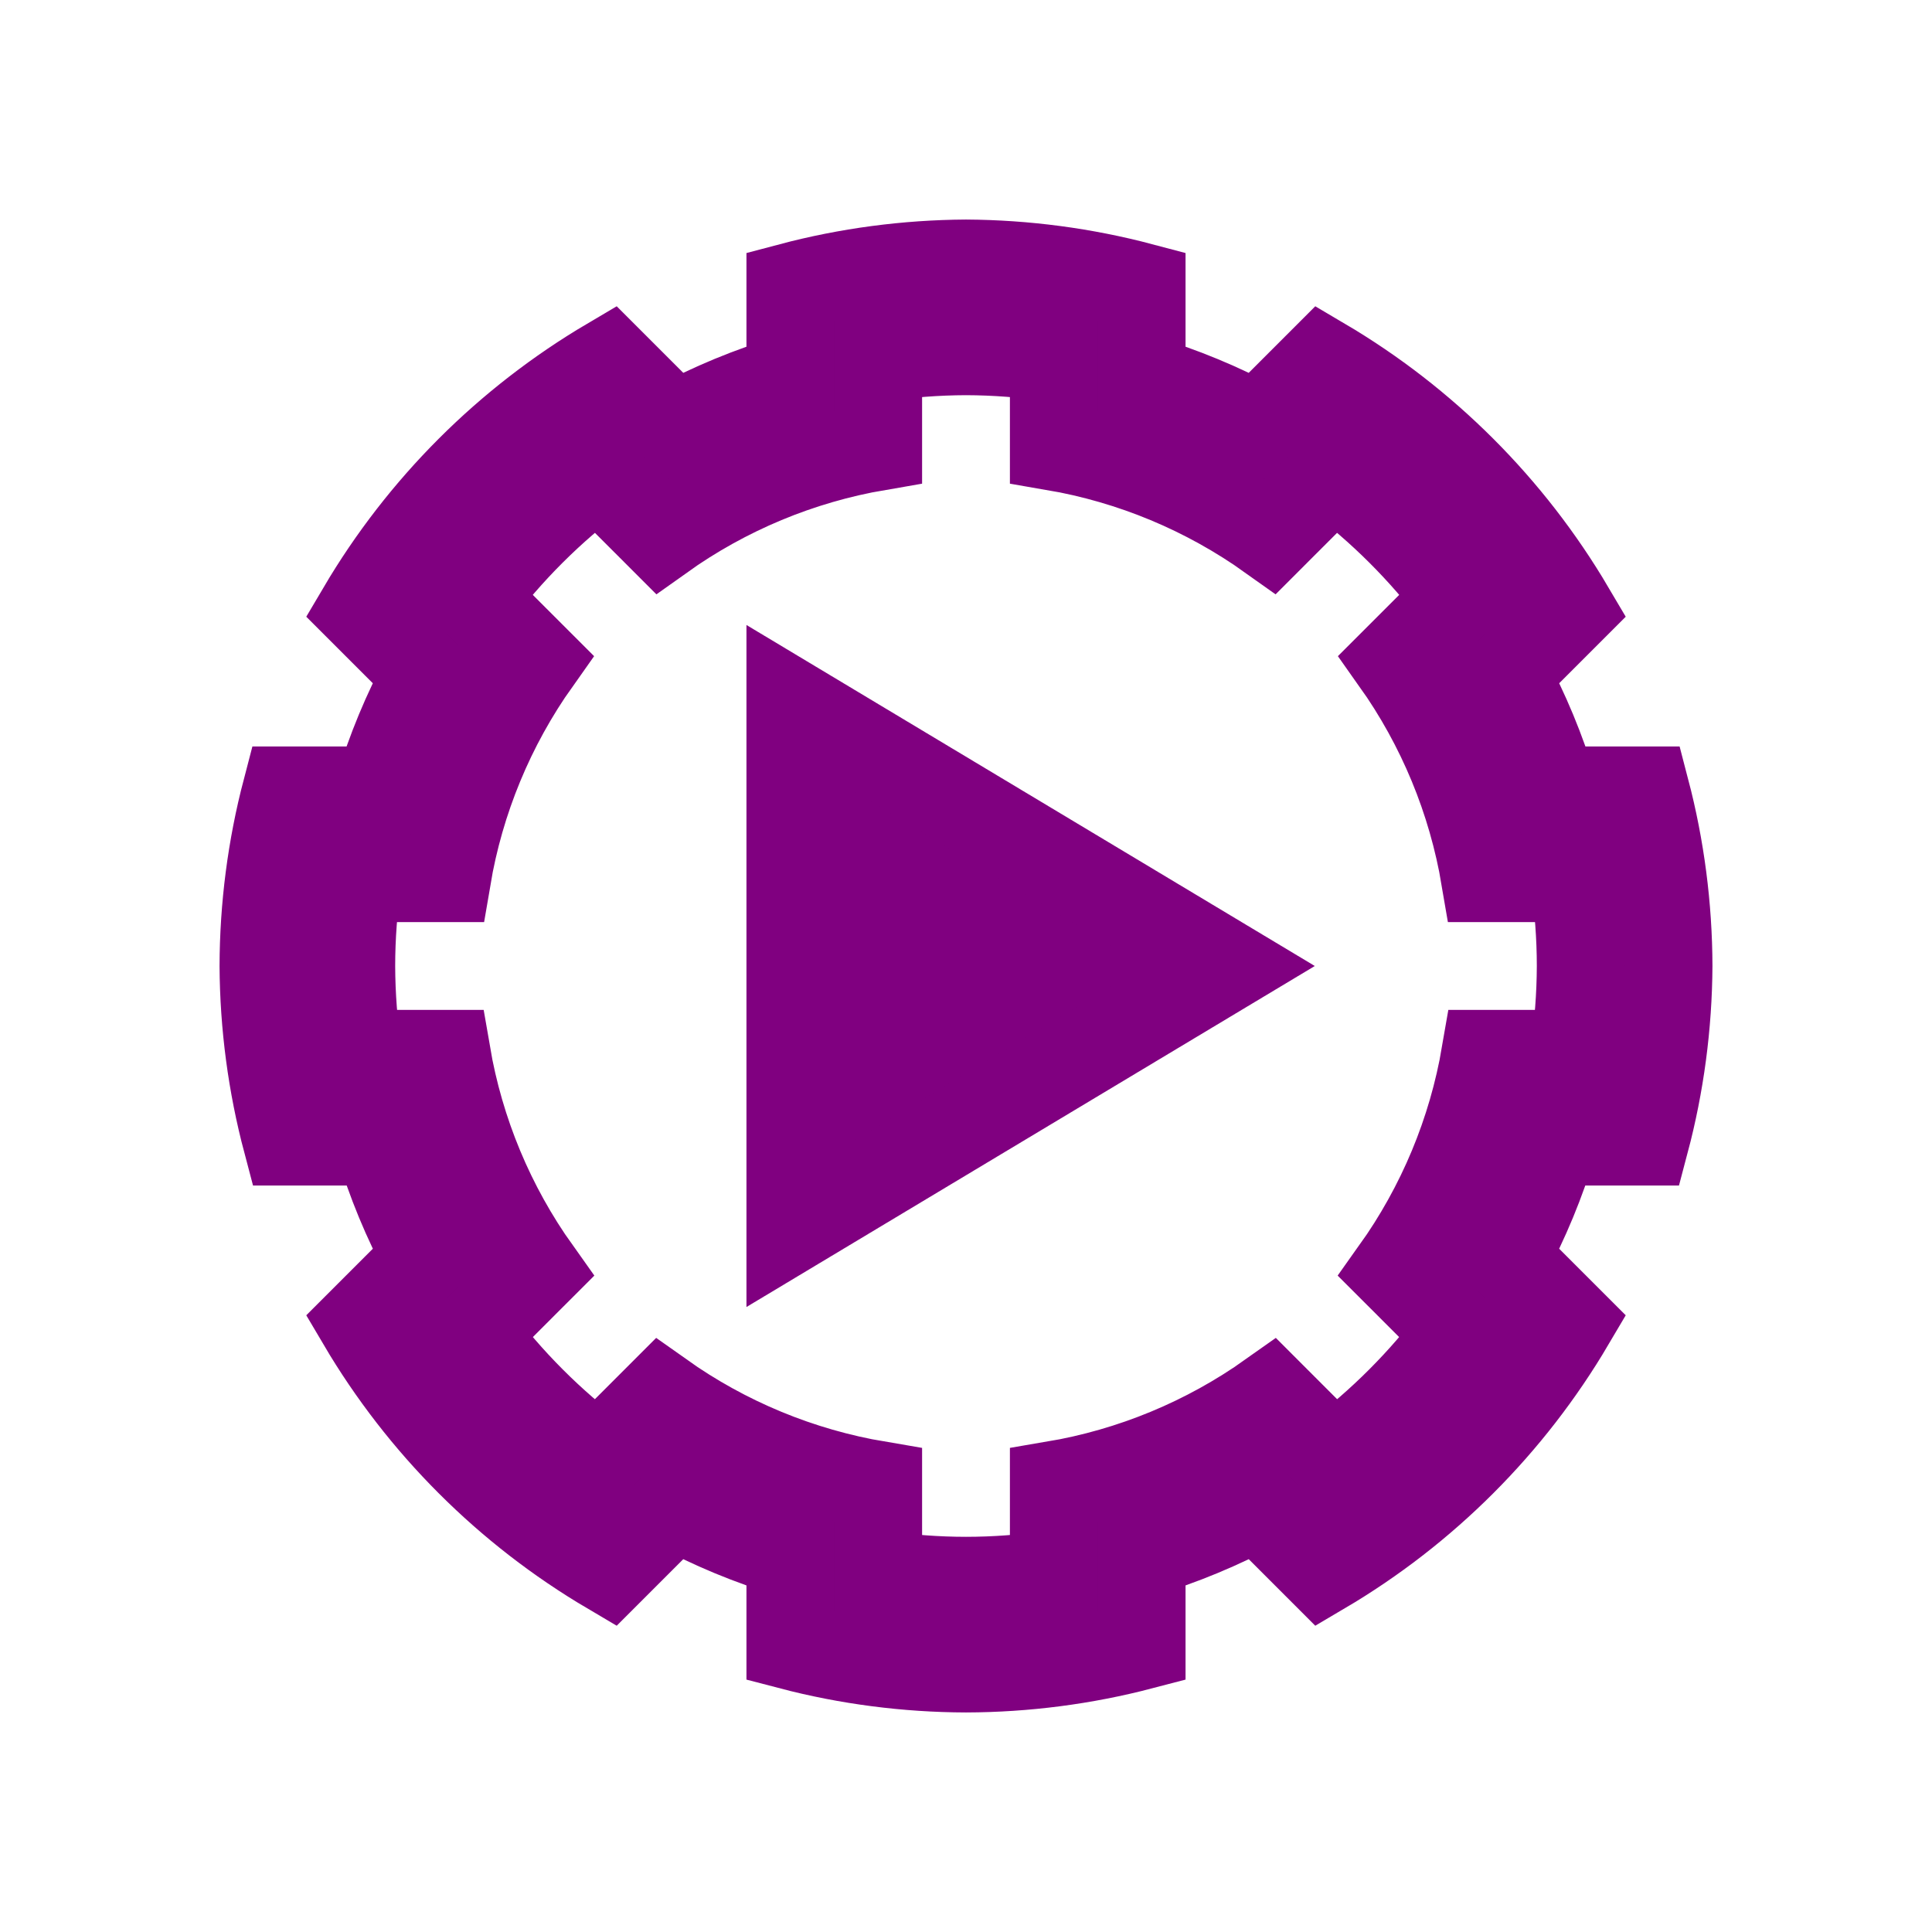
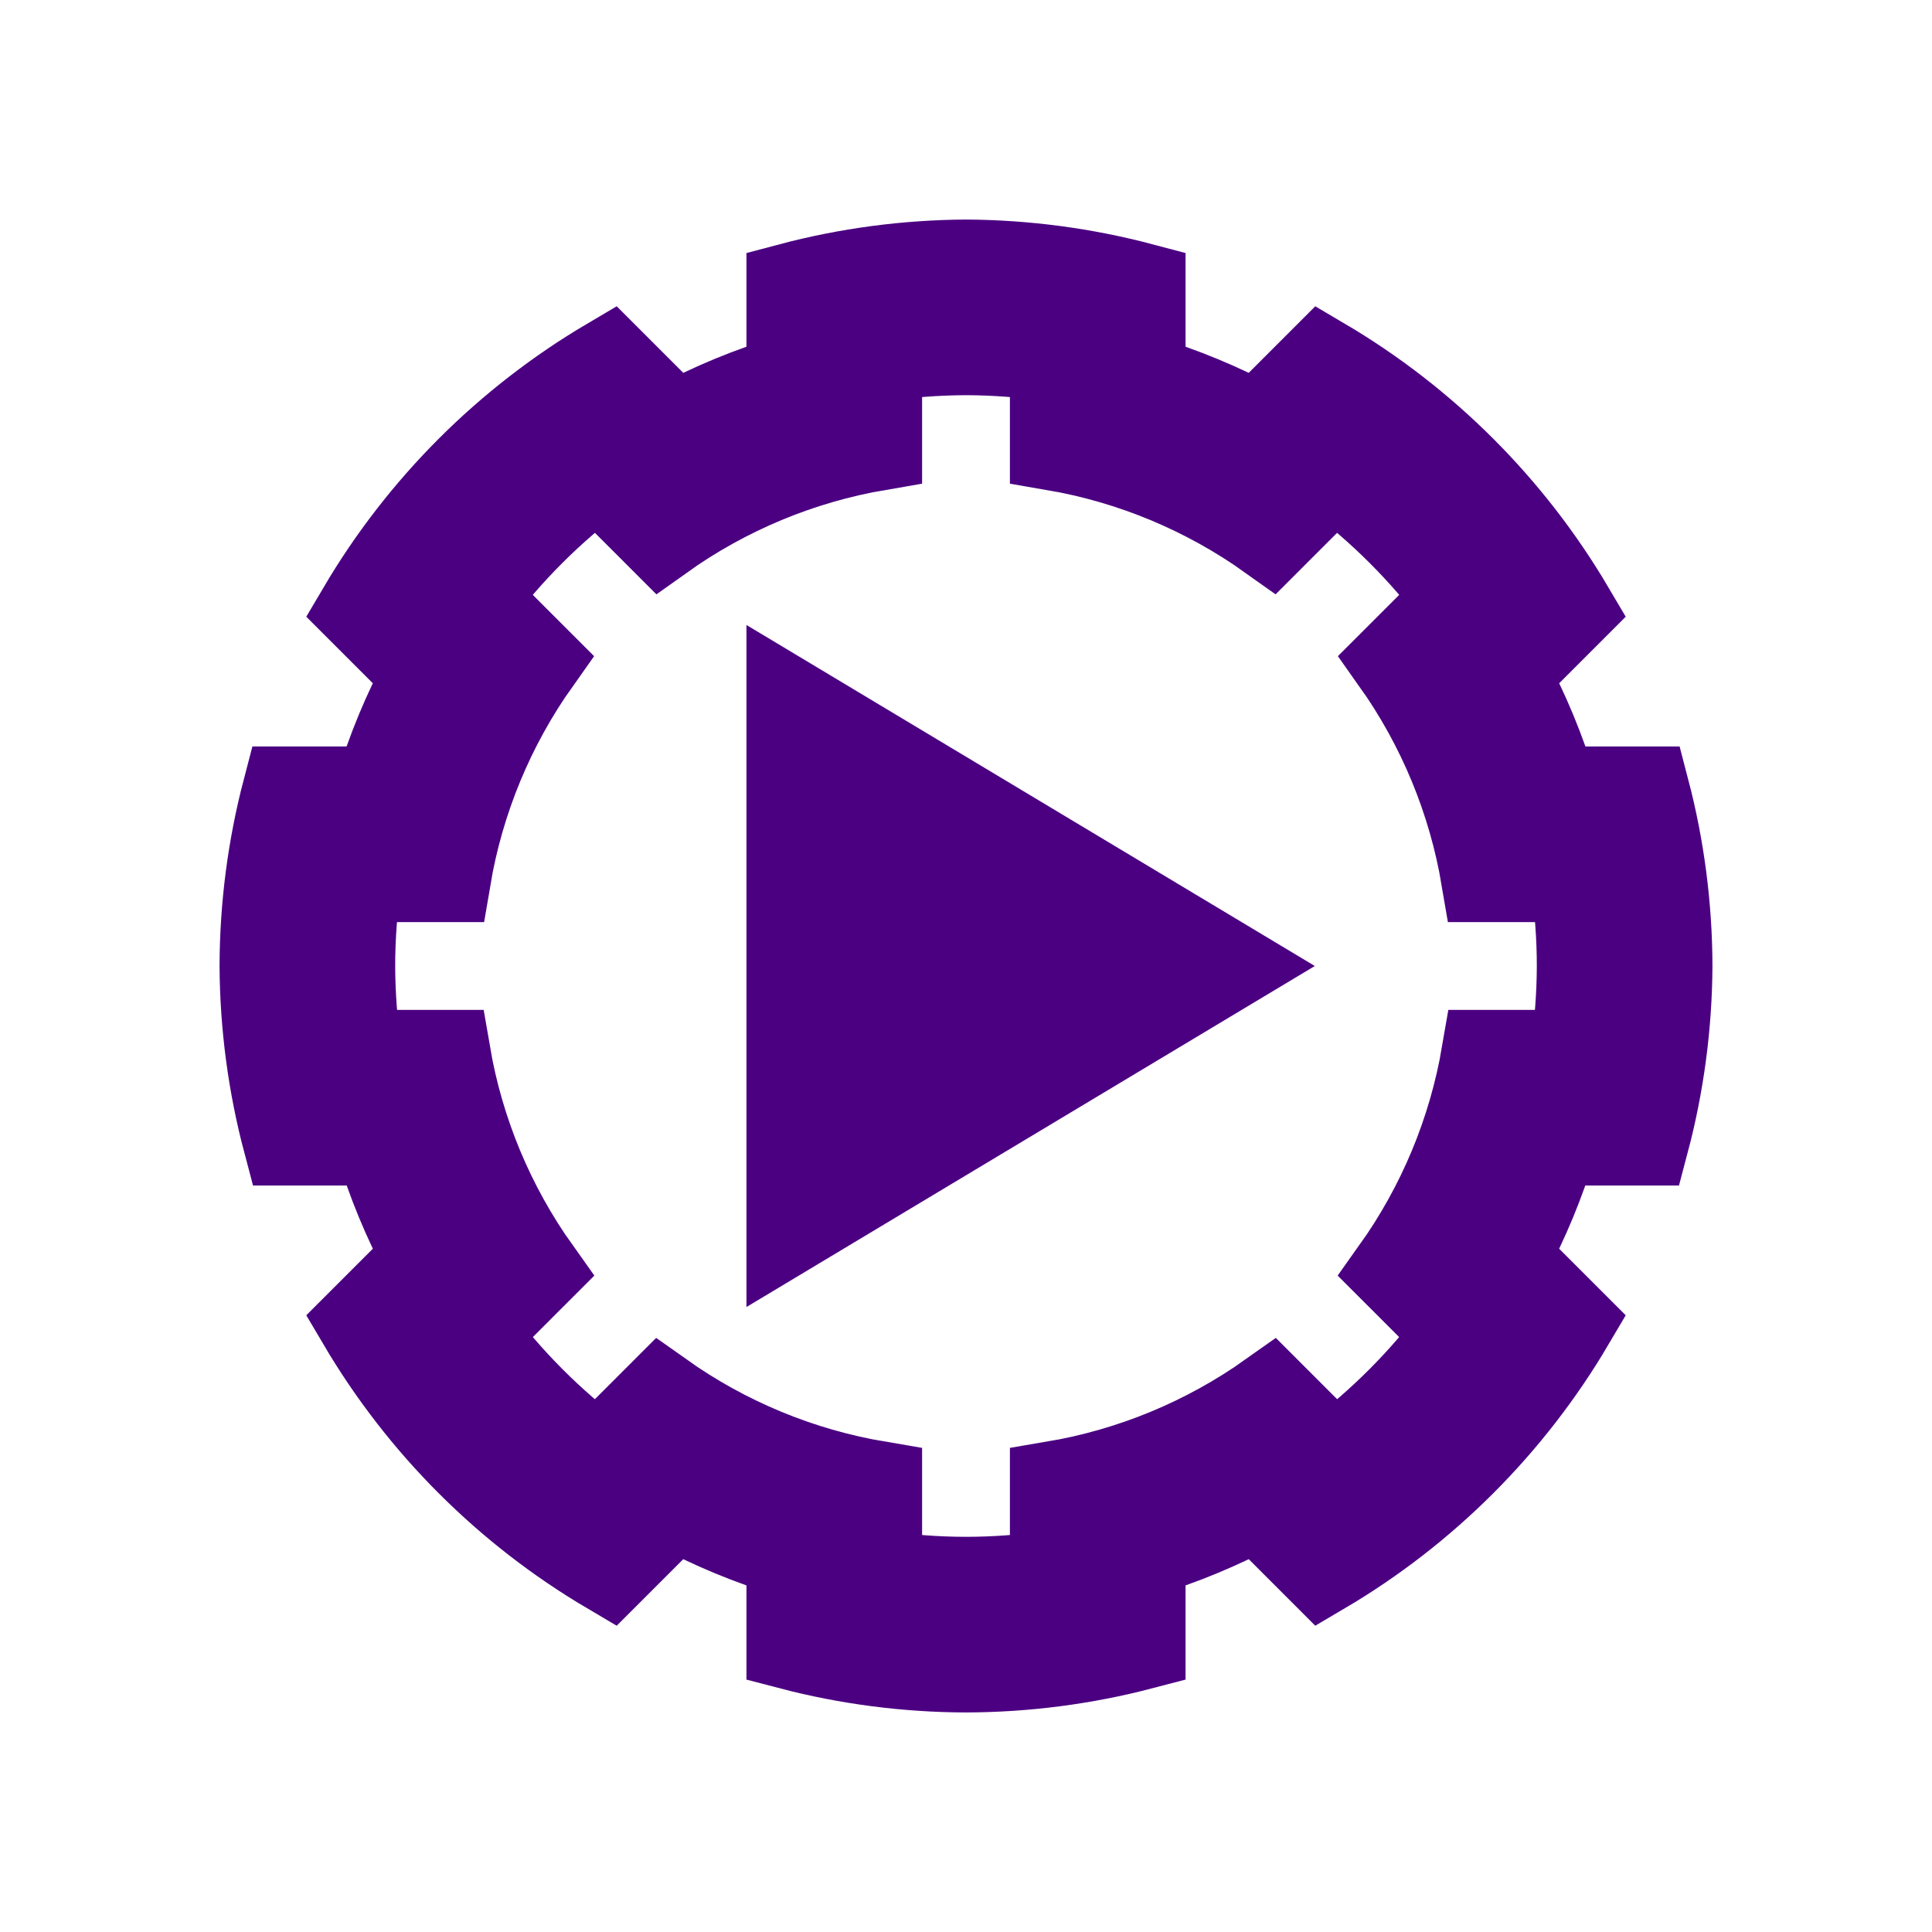
<svg xmlns="http://www.w3.org/2000/svg" viewBox="0 0 22 22">
-   <path stroke="#800080" fill="#800080" d="M 11 3 C 10.325 3.004 9.653 3.093 9 3.266 L 9 4.299 L 9 4.311 A 7 7 0 0 0 7.684 4.855 L 7.676 4.848 L 6.943 4.115 C 5.776 4.803 4.803 5.776 4.115 6.943 L 4.637 7.465 L 4.855 7.684 A 7 7 0 0 0 4.309 9 L 4.295 9 L 3.26 9 C 3.089 9.653 3.002 10.325 3 11 C 3.004 11.675 3.093 12.347 3.266 13 L 4.299 13 L 4.311 13 A 7 7 0 0 0 4.855 14.316 L 4.637 14.535 L 4.115 15.057 C 4.803 16.224 5.776 17.197 6.943 17.885 L 7.465 17.363 L 7.684 17.145 A 7 7 0 0 0 9 17.691 L 9 18 L 9 18.74 C 9.653 18.911 10.325 18.998 11 19 C 11.675 18.998 12.347 18.911 13 18.74 L 13 18 L 13 17.691 A 7 7 0 0 0 14.316 17.145 L 14.535 17.363 L 15.057 17.885 C 16.224 17.197 17.197 16.224 17.885 15.057 L 17.363 14.535 L 17.145 14.316 A 7 7 0 0 0 17.689 13 L 17.701 13 L 18.734 13 C 18.907 12.347 18.996 11.675 19 11 C 18.998 10.325 18.911 9.653 18.74 9 L 17.705 9 L 17.691 9 A 7 7 0 0 0 17.145 7.684 L 17.363 7.465 L 17.885 6.943 C 17.197 5.776 16.224 4.803 15.057 4.115 L 14.324 4.848 L 14.316 4.855 A 7 7 0 0 0 13 4.311 L 13 4.299 L 13 3.266 C 12.347 3.093 11.675 3.004 11 3 z M 11 4 C 11.335 4.001 11.67 4.027 12 4.076 L 12 4.08 L 12 5 L 12 5.086 A 6 6 0 0 1 14.471 6.115 L 14.535 6.051 L 15.186 5.4 L 15.188 5.398 C 15.725 5.799 16.201 6.274 16.604 6.811 L 16.6 6.814 L 15.949 7.465 L 15.887 7.527 A 6 6 0 0 1 16.91 10 L 17 10 L 17.922 10 L 17.926 10 C 17.974 10.331 18 10.665 18 11 C 17.999 11.335 17.973 11.67 17.924 12 L 17.92 12 L 17 12 L 16.914 12 A 6 6 0 0 1 15.885 14.471 L 15.949 14.535 L 16.6 15.186 L 16.602 15.188 C 16.201 15.725 15.726 16.201 15.189 16.604 L 15.186 16.6 L 14.535 15.949 L 14.473 15.887 A 6 6 0 0 1 12 16.91 L 12 17 L 12 17.922 L 12 17.926 C 11.669 17.974 11.335 18 11 18 C 10.665 18 10.331 17.974 10 17.926 L 10 17.922 L 10 17 L 10 16.91 A 6 6 0 0 1 7.527 15.887 L 7.465 15.949 L 6.814 16.6 L 6.811 16.604 C 6.274 16.201 5.799 15.725 5.398 15.188 L 5.4 15.186 L 6.051 14.535 L 6.115 14.471 A 6 6 0 0 1 5.086 12 L 5 12 L 4.08 12 L 4.076 12 C 4.027 11.67 4.001 11.335 4 11 C 4 10.665 4.026 10.331 4.074 10 L 4.078 10 L 5 10 L 5.09 10 A 6 6 0 0 1 6.113 7.527 L 6.051 7.465 L 5.4 6.814 L 5.396 6.811 C 5.799 6.274 6.275 5.799 6.812 5.398 L 6.814 5.4 L 7.465 6.051 L 7.529 6.115 A 6 6 0 0 1 10 5.086 L 10 5 L 10 4.08 L 10 4.076 C 10.33 4.027 10.665 4.001 11 4 z M 9 8 L 9 14 L 14 11 L 9 8 z " />
+   <path stroke="#4b0082" fill="#4b0082" d="M 11 3 C 10.325 3.004 9.653 3.093 9 3.266 L 9 4.299 L 9 4.311 A 7 7 0 0 0 7.684 4.855 L 7.676 4.848 L 6.943 4.115 C 5.776 4.803 4.803 5.776 4.115 6.943 L 4.637 7.465 L 4.855 7.684 A 7 7 0 0 0 4.309 9 L 4.295 9 L 3.26 9 C 3.089 9.653 3.002 10.325 3 11 C 3.004 11.675 3.093 12.347 3.266 13 L 4.299 13 L 4.311 13 A 7 7 0 0 0 4.855 14.316 L 4.637 14.535 L 4.115 15.057 C 4.803 16.224 5.776 17.197 6.943 17.885 L 7.465 17.363 L 7.684 17.145 A 7 7 0 0 0 9 17.691 L 9 18 L 9 18.74 C 9.653 18.911 10.325 18.998 11 19 C 11.675 18.998 12.347 18.911 13 18.74 L 13 18 L 13 17.691 A 7 7 0 0 0 14.316 17.145 L 14.535 17.363 L 15.057 17.885 C 16.224 17.197 17.197 16.224 17.885 15.057 L 17.363 14.535 L 17.145 14.316 A 7 7 0 0 0 17.689 13 L 17.701 13 L 18.734 13 C 18.907 12.347 18.996 11.675 19 11 C 18.998 10.325 18.911 9.653 18.74 9 L 17.705 9 L 17.691 9 A 7 7 0 0 0 17.145 7.684 L 17.363 7.465 L 17.885 6.943 C 17.197 5.776 16.224 4.803 15.057 4.115 L 14.324 4.848 L 14.316 4.855 A 7 7 0 0 0 13 4.311 L 13 4.299 L 13 3.266 C 12.347 3.093 11.675 3.004 11 3 z M 11 4 C 11.335 4.001 11.67 4.027 12 4.076 L 12 4.08 L 12 5 L 12 5.086 A 6 6 0 0 1 14.471 6.115 L 14.535 6.051 L 15.186 5.4 L 15.188 5.398 C 15.725 5.799 16.201 6.274 16.604 6.811 L 16.6 6.814 L 15.949 7.465 L 15.887 7.527 A 6 6 0 0 1 16.91 10 L 17 10 L 17.922 10 L 17.926 10 C 17.974 10.331 18 10.665 18 11 C 17.999 11.335 17.973 11.67 17.924 12 L 17.92 12 L 17 12 L 16.914 12 A 6 6 0 0 1 15.885 14.471 L 15.949 14.535 L 16.6 15.186 L 16.602 15.188 C 16.201 15.725 15.726 16.201 15.189 16.604 L 15.186 16.6 L 14.535 15.949 L 14.473 15.887 A 6 6 0 0 1 12 16.91 L 12 17 L 12 17.922 L 12 17.926 C 11.669 17.974 11.335 18 11 18 C 10.665 18 10.331 17.974 10 17.926 L 10 17.922 L 10 17 L 10 16.91 A 6 6 0 0 1 7.527 15.887 L 7.465 15.949 L 6.814 16.6 L 6.811 16.604 C 6.274 16.201 5.799 15.725 5.398 15.188 L 5.4 15.186 L 6.051 14.535 L 6.115 14.471 A 6 6 0 0 1 5.086 12 L 5 12 L 4.08 12 L 4.076 12 C 4.027 11.67 4.001 11.335 4 11 C 4 10.665 4.026 10.331 4.074 10 L 4.078 10 L 5 10 L 5.09 10 A 6 6 0 0 1 6.113 7.527 L 6.051 7.465 L 5.4 6.814 L 5.396 6.811 C 5.799 6.274 6.275 5.799 6.812 5.398 L 6.814 5.4 L 7.465 6.051 L 7.529 6.115 A 6 6 0 0 1 10 5.086 L 10 5 L 10 4.08 L 10 4.076 C 10.33 4.027 10.665 4.001 11 4 z M 9 8 L 9 14 L 14 11 L 9 8 z " />
</svg>
